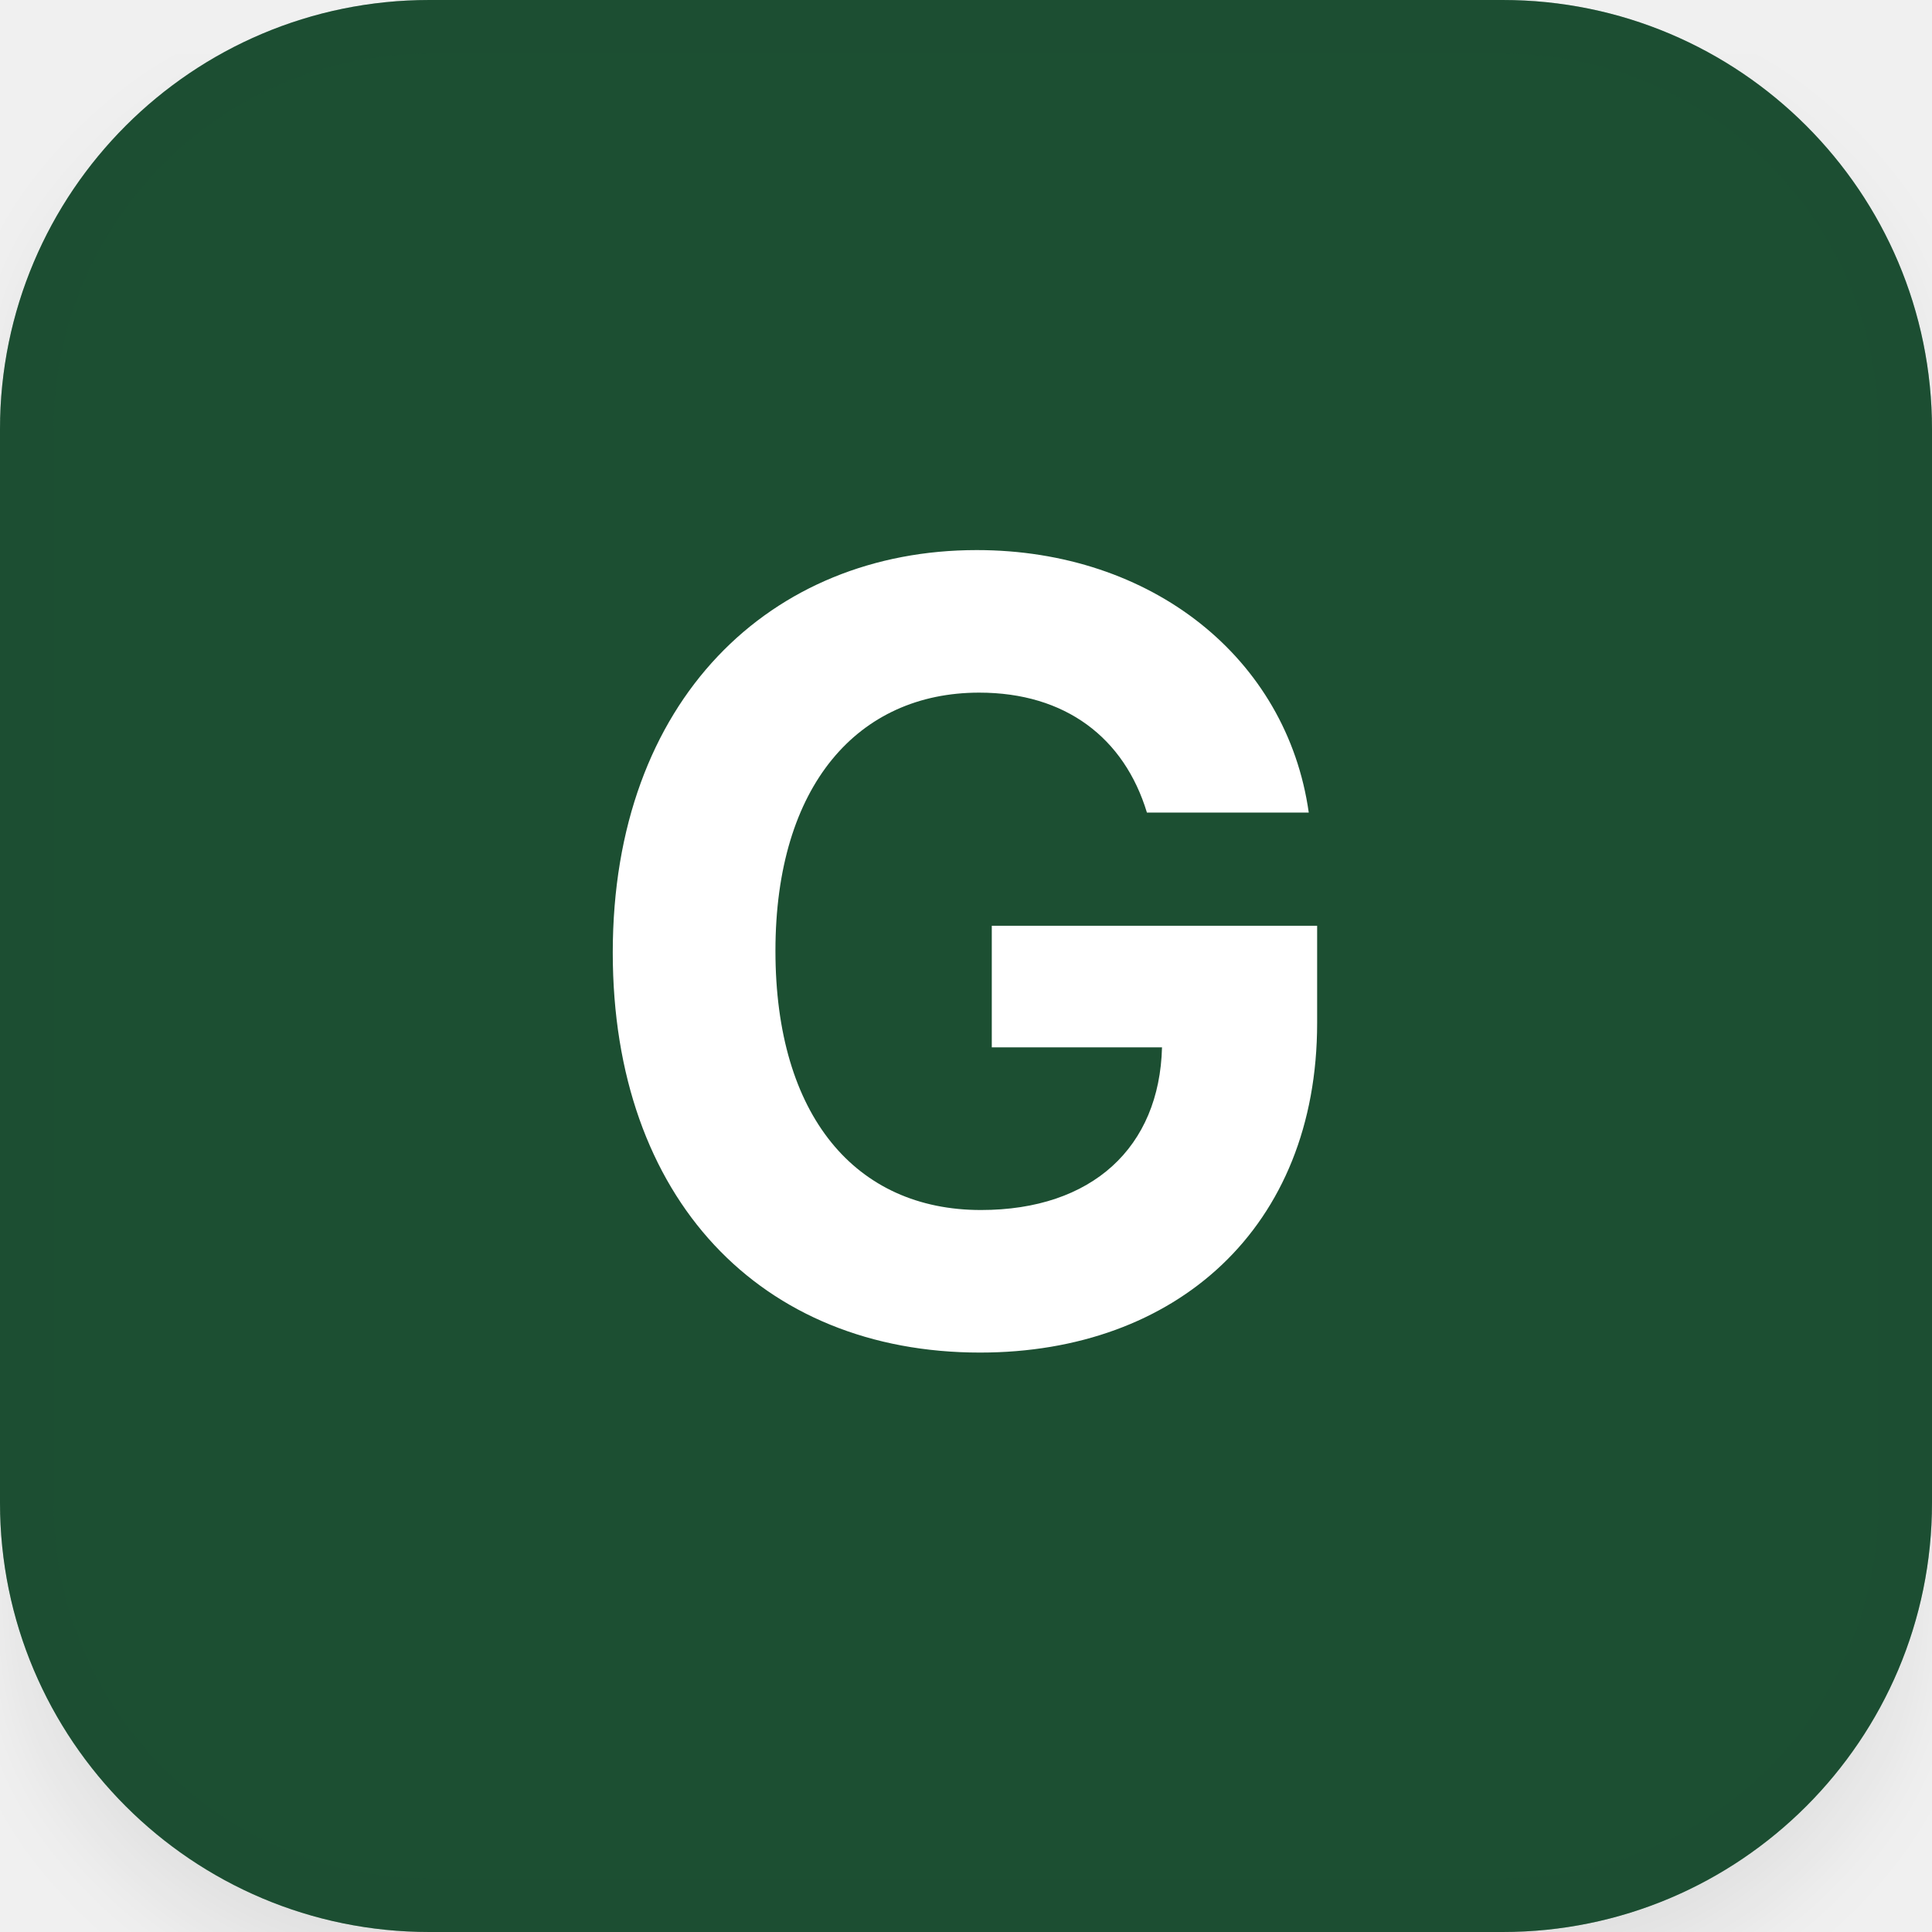
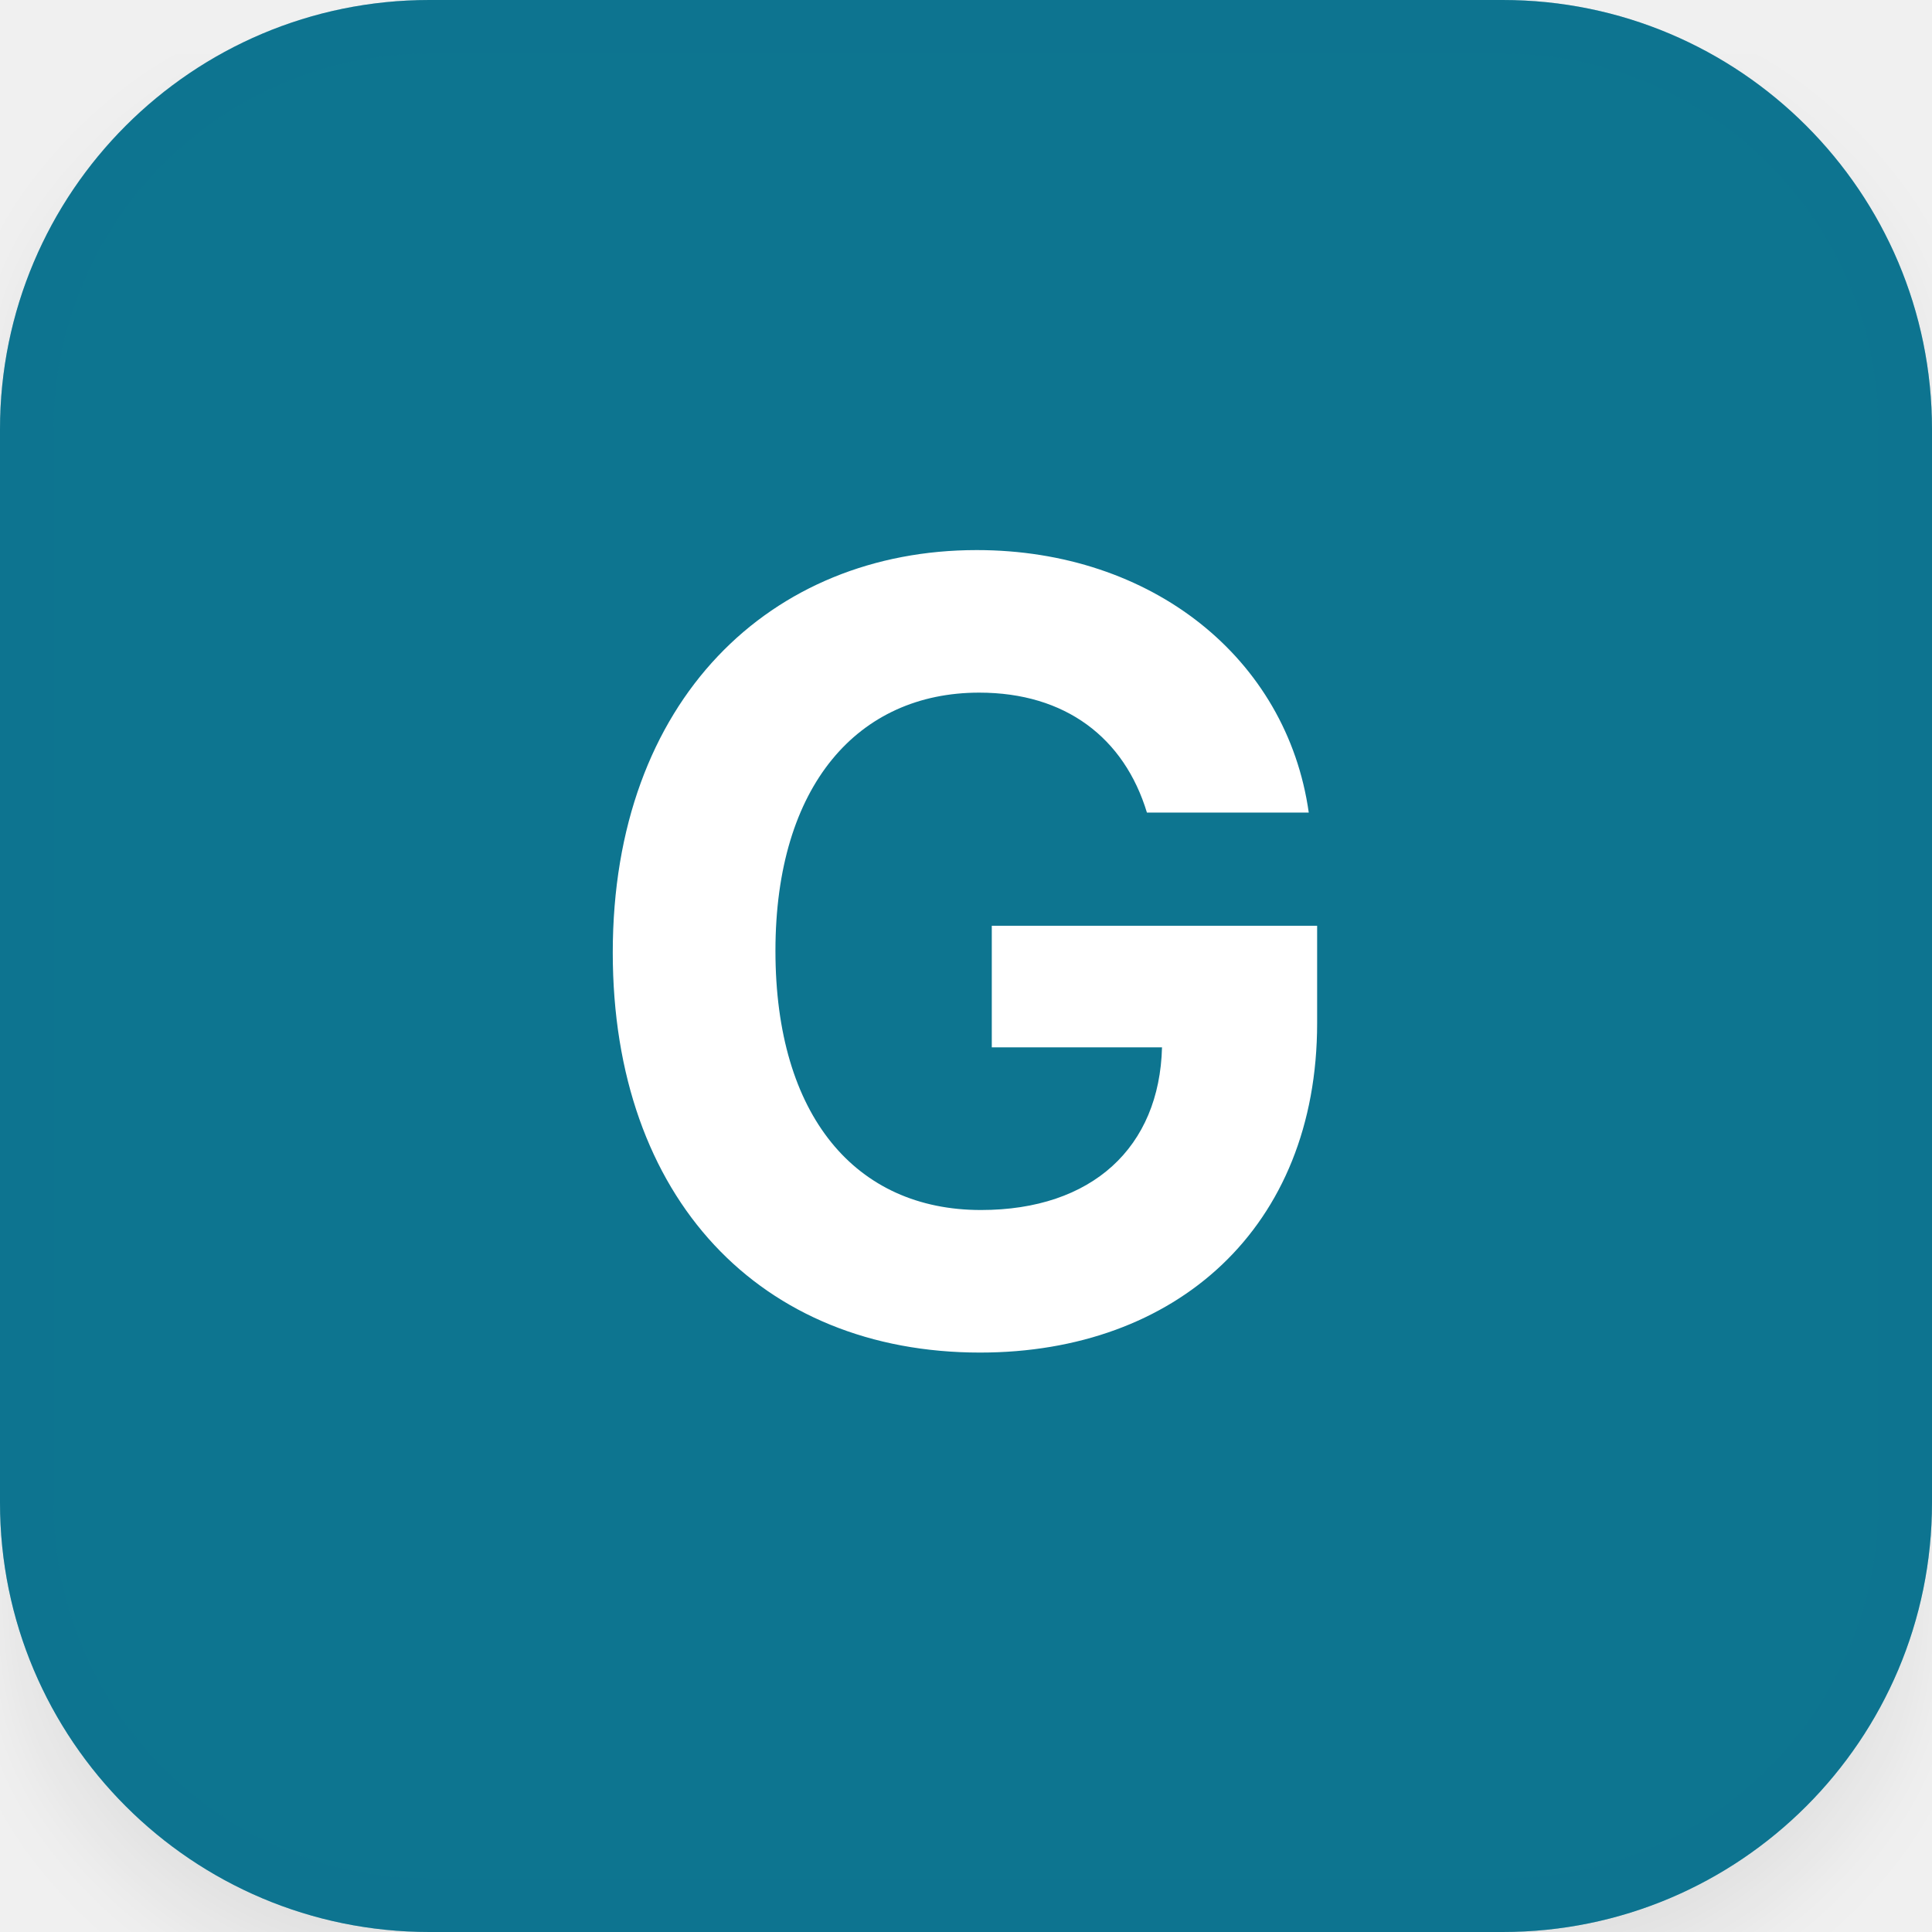
<svg xmlns="http://www.w3.org/2000/svg" viewBox="0 0 36 36">
  <defs>
    <filter id="sh" x="-15%" y="-15%" width="130%" height="140%">
      <feDropShadow dx="0" dy="1" stdDeviation="0.75" flood-color="#000" flood-opacity="0.07" />
    </filter>
  </defs>
-   <rect width="36" height="36" rx="8" fill="#1b4f32" filter="url(#sh)" />
-   <rect x="0.5" y="0.5" width="35" height="35" rx="7.5" fill="none" stroke="#1b4f32" stroke-opacity="0.3" stroke-width="1" />
-   <text x="18" y="25" font-family="Poppins, ui-sans-serif, system-ui, -apple-system, sans-serif" font-size="20" font-weight="700" fill="white" text-anchor="middle">G</text>
+   <rect width="36" height="36" rx="8" fill="#0E7490" filter="url(#sh)" />
+   <rect x="0.5" y="0.5" width="35" height="35" rx="7.5" fill="none" stroke="#0E7490" stroke-opacity="0.3" stroke-width="1" />
+   <text x="18" y="25" font-family="ui-sans-serif, system-ui, -apple-system, sans-serif" font-size="20" font-weight="700" fill="white" text-anchor="middle">G</text>
</svg>
